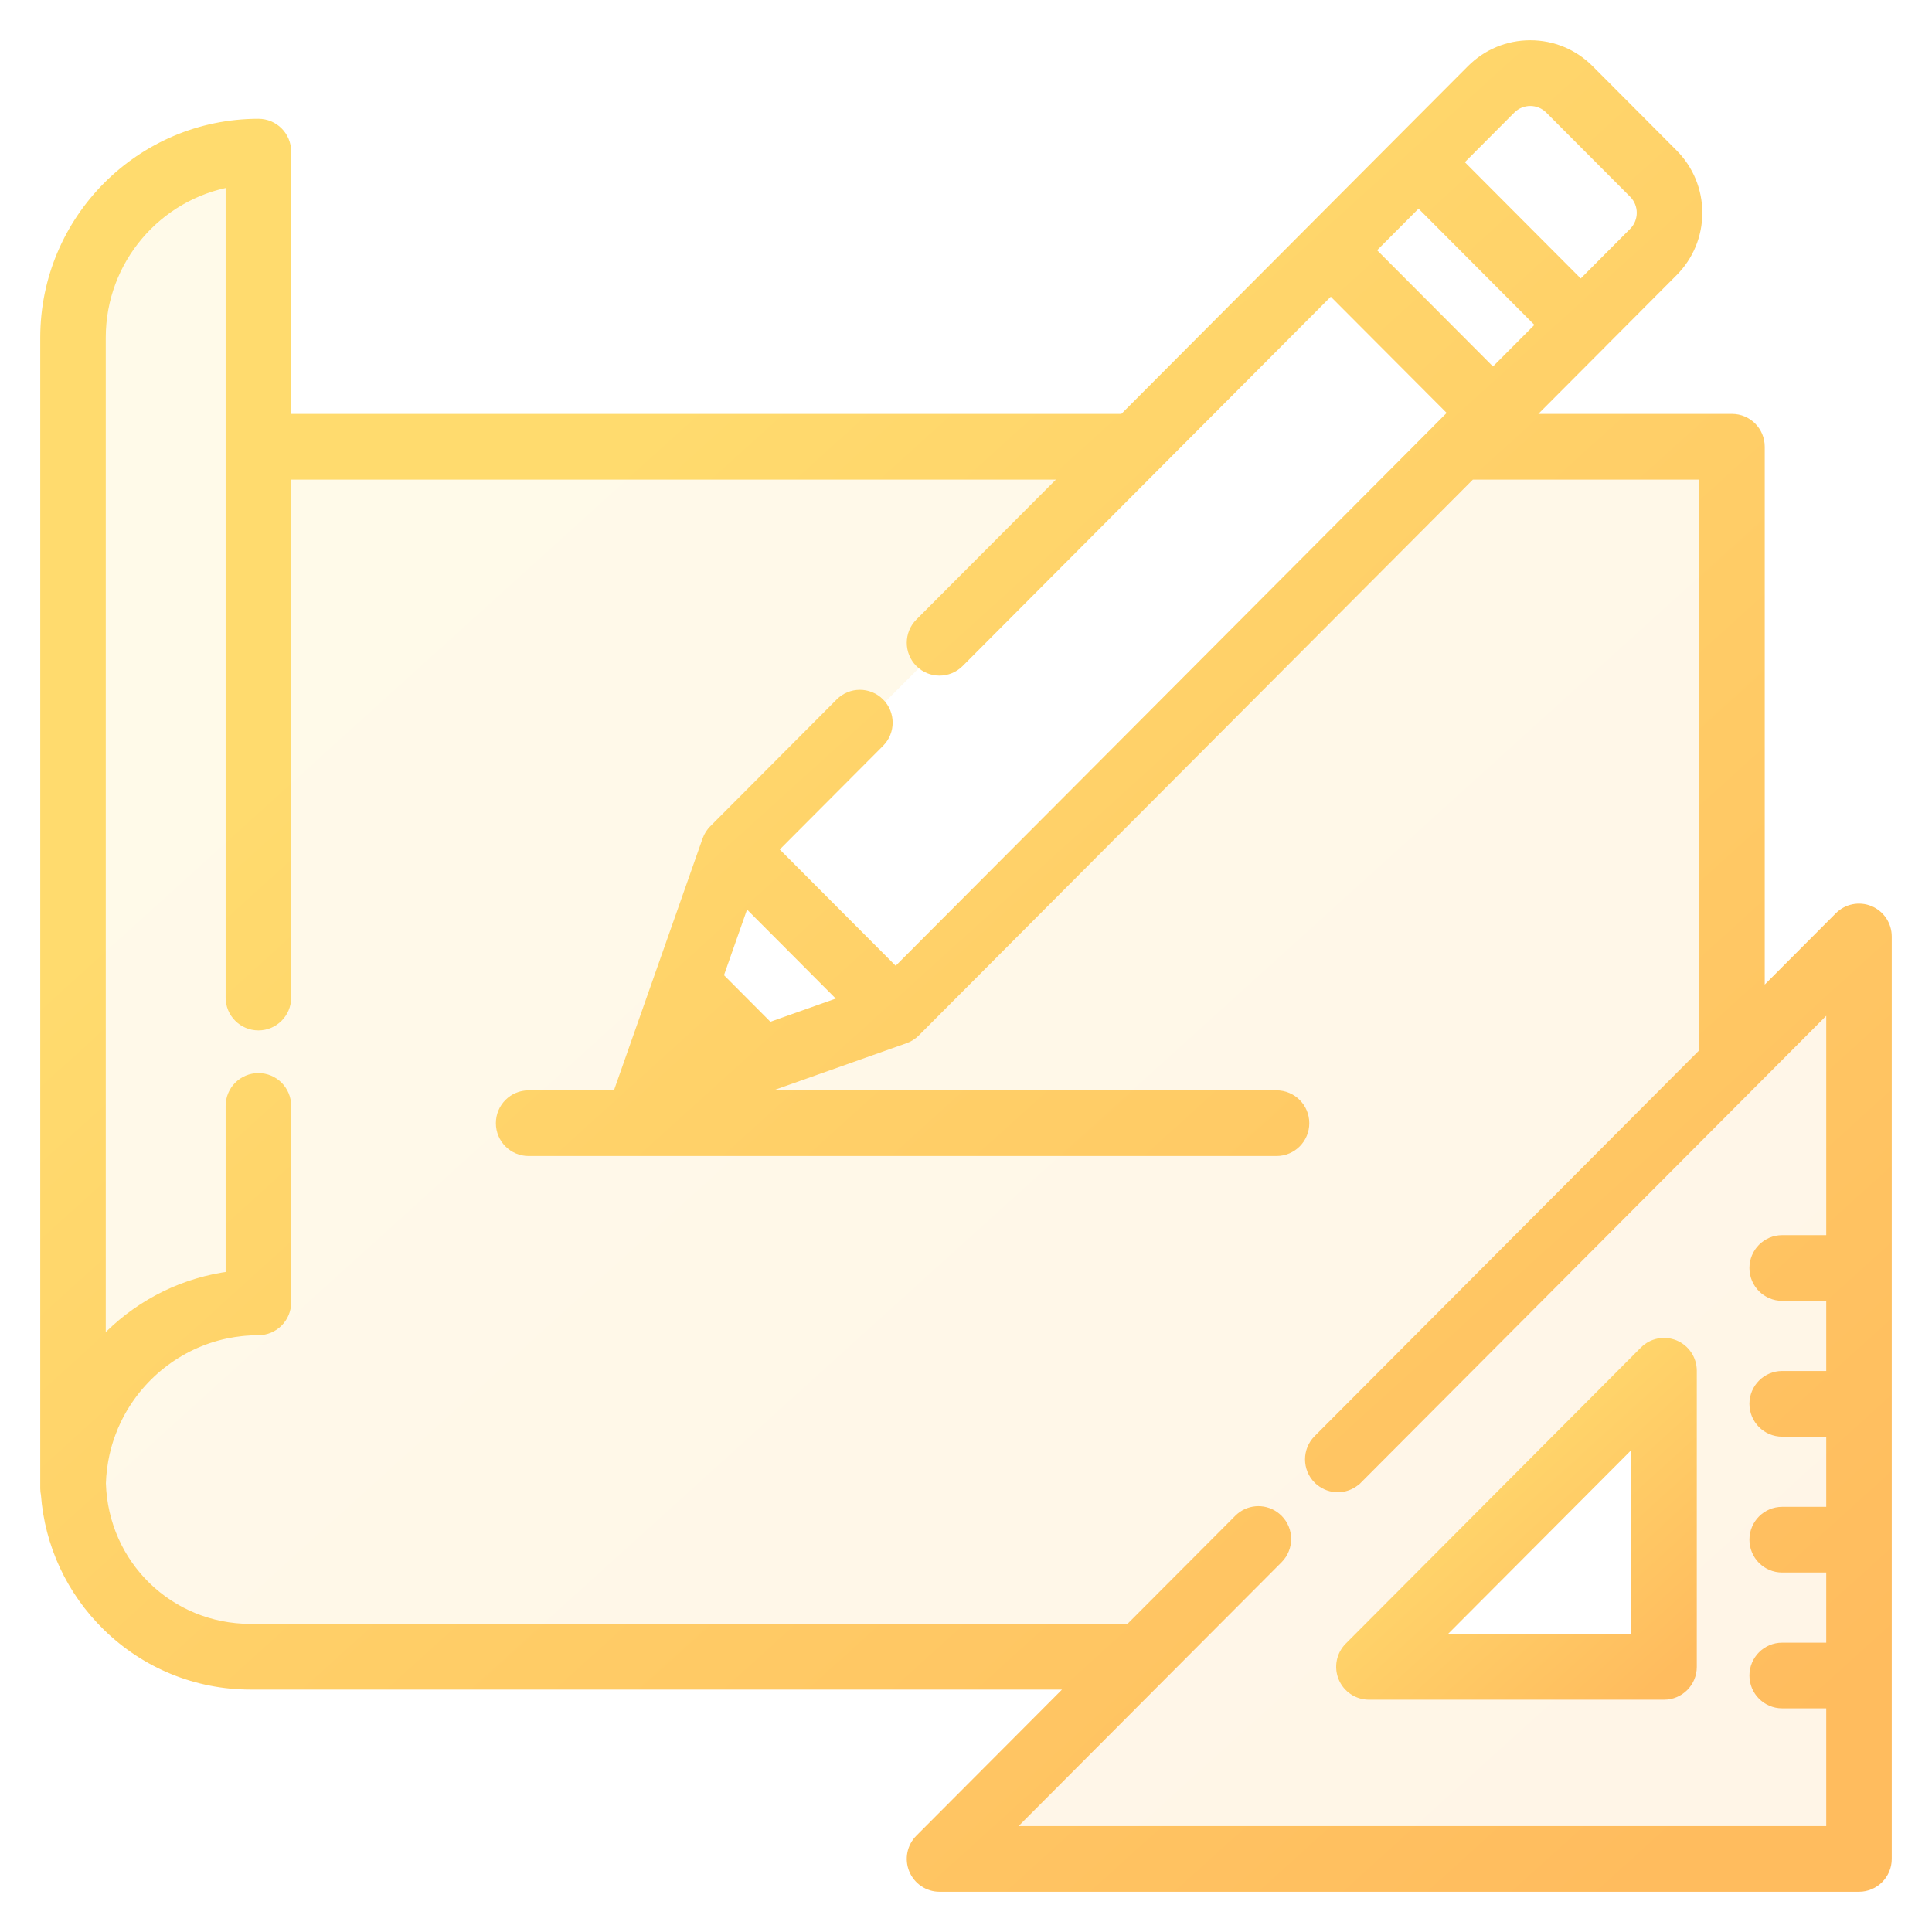
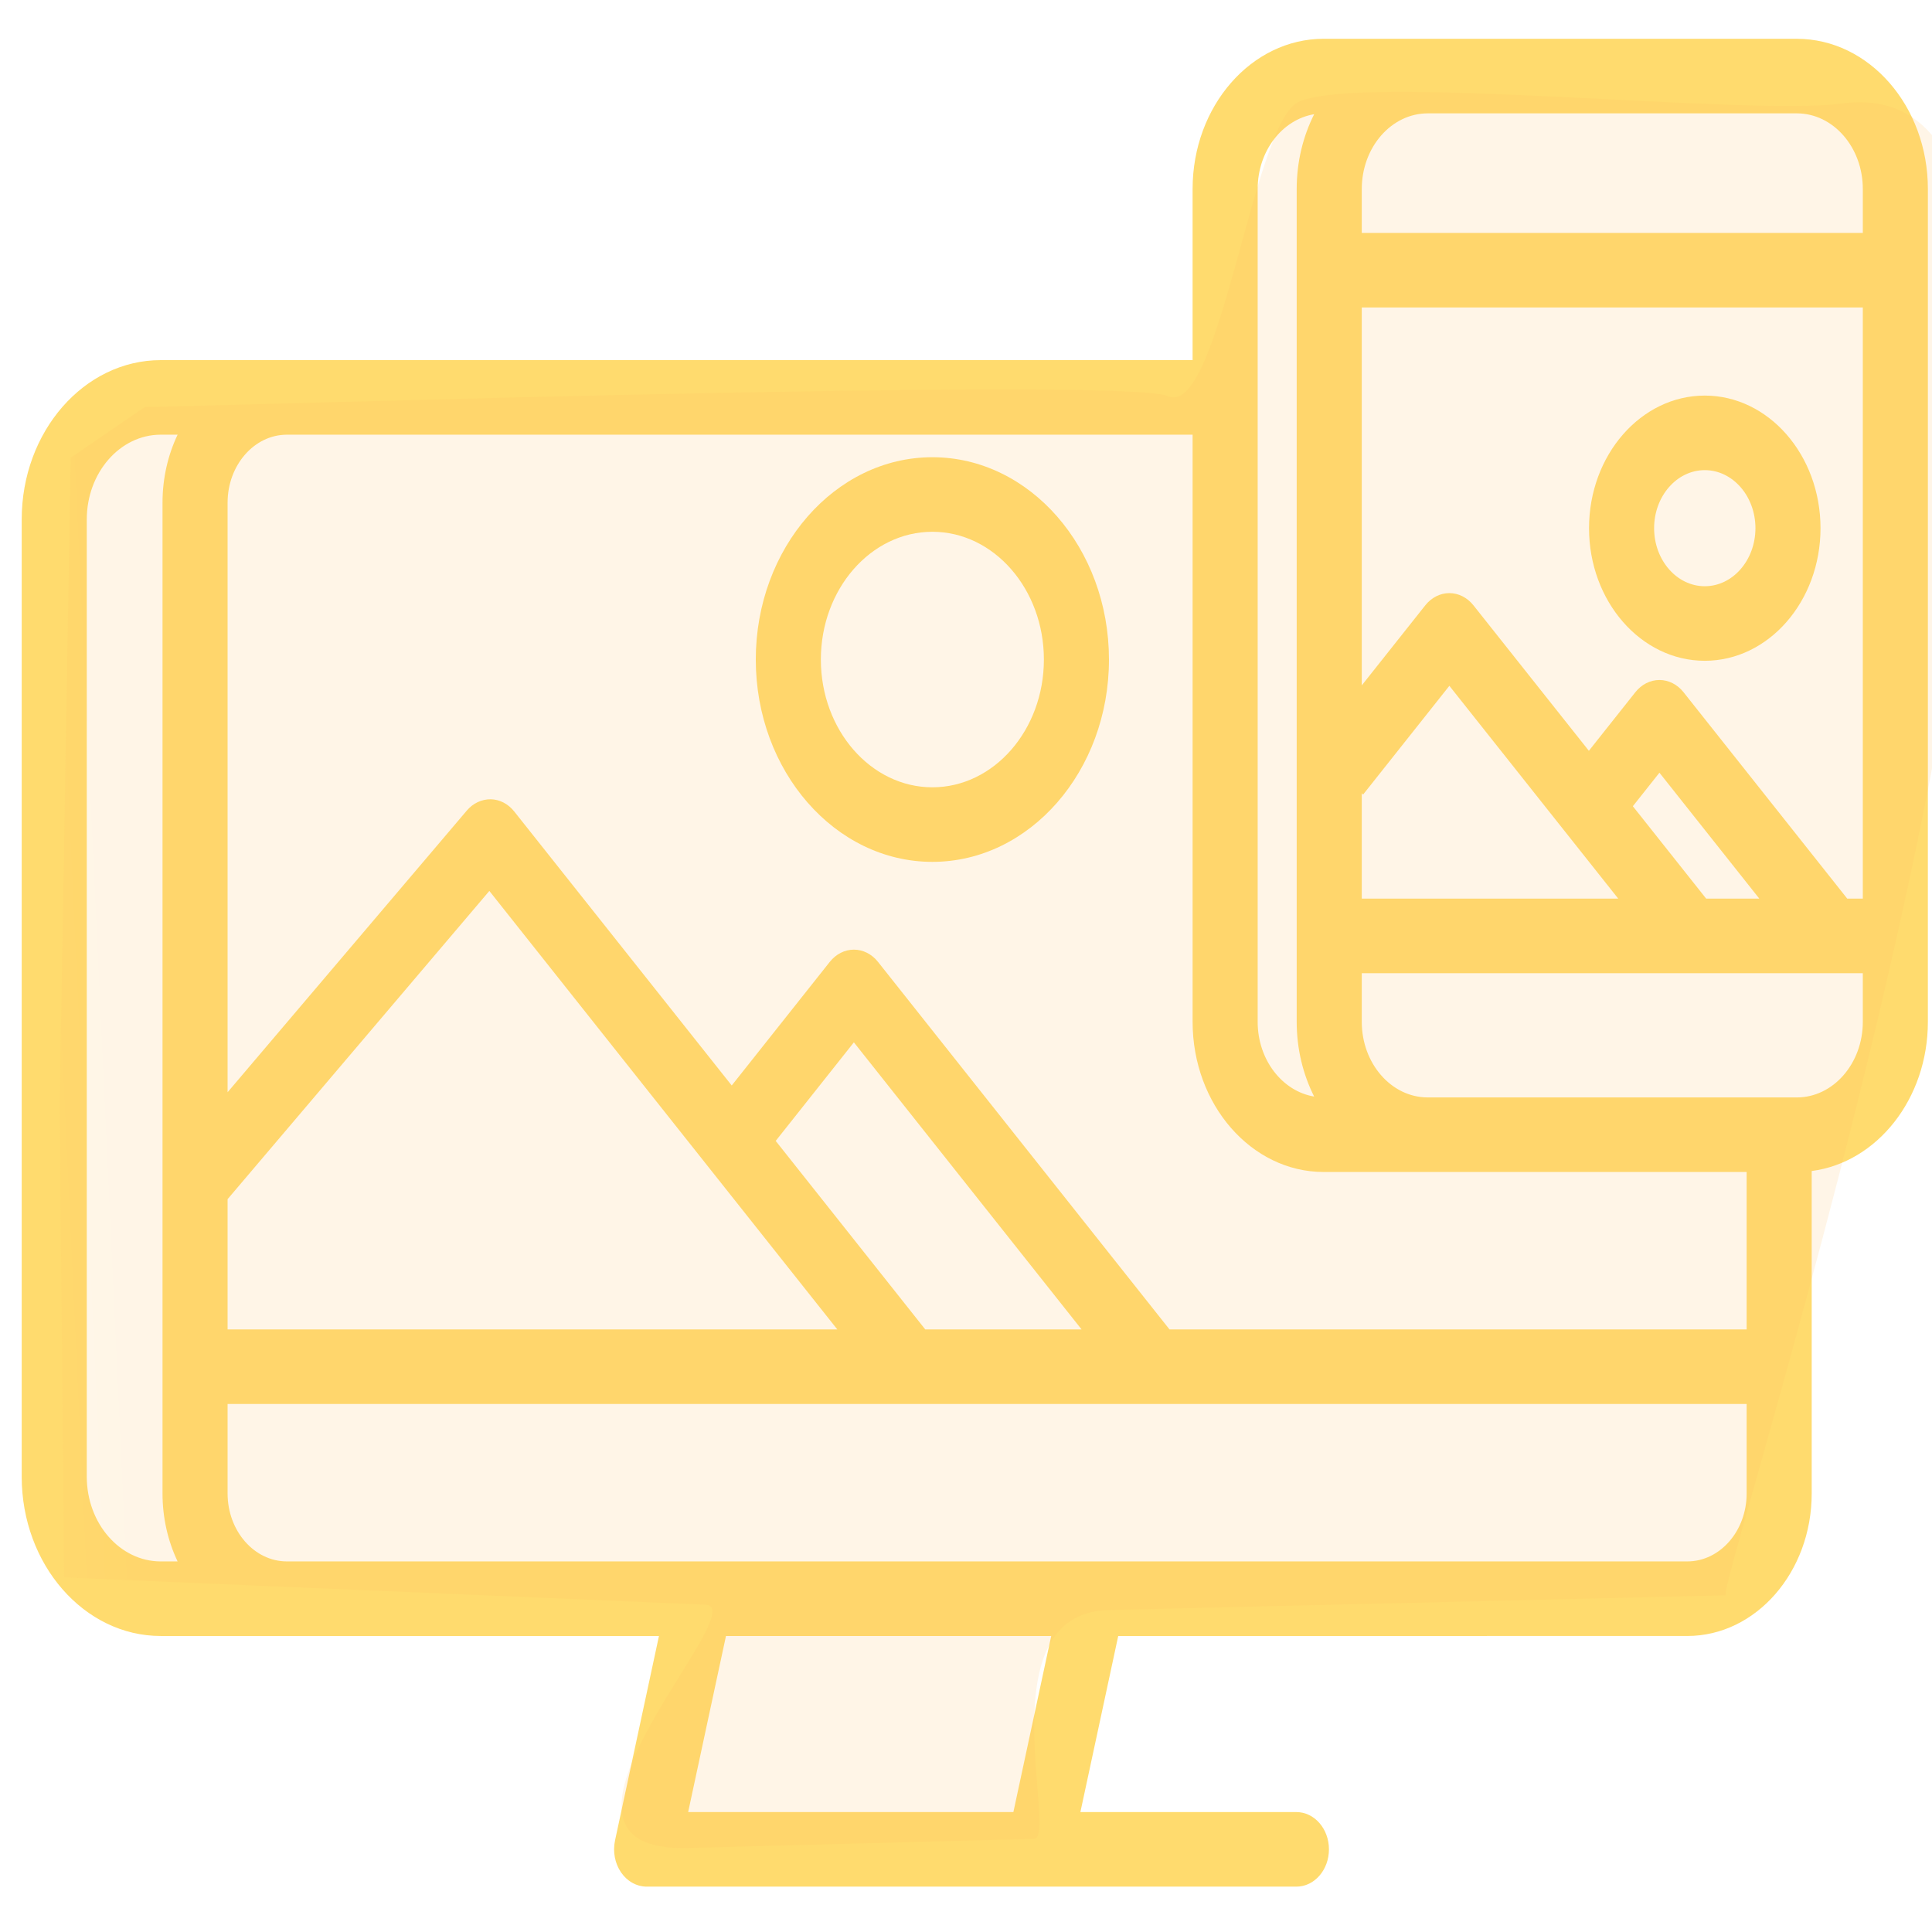
- <svg xmlns="http://www.w3.org/2000/svg" width="42" height="42" viewBox="0 0 42 42" fill="none">
-   <path opacity="0.15" fill-rule="evenodd" clip-rule="evenodd" d="M40.638 19.814C40.418 19.723 40.166 19.773 39.998 19.942L38.239 21.706V9.712C38.239 9.386 37.977 9.123 37.652 9.123H33.141L34.779 7.48L34.779 7.479L36.357 5.896C36.695 5.557 36.882 5.106 36.882 4.626C36.882 4.147 36.695 3.696 36.357 3.356L34.533 1.526C34.195 1.187 33.745 1 33.267 1C32.789 1 32.339 1.187 32.001 1.526L30.422 3.11L28.515 5.023L24.429 9.123H6.205V3.296C6.205 2.97 5.942 2.707 5.618 2.707C3.071 2.707 1 4.785 1 7.339V32.356C1 32.399 1.005 32.442 1.014 32.483C1.095 33.566 1.562 34.573 2.344 35.338C3.179 36.155 4.281 36.605 5.447 36.605H23.388L20.009 39.995C19.841 40.163 19.791 40.416 19.882 40.636C19.973 40.856 20.187 41 20.424 41H40.413C40.737 41 41 40.736 41 40.411V20.358C41 20.12 40.857 19.905 40.638 19.814ZM32.831 2.359C33.072 2.118 33.463 2.118 33.703 2.359L35.527 4.189C35.767 4.43 35.767 4.822 35.527 5.063L34.364 6.231L31.668 3.526L32.831 2.359ZM30.838 4.359L33.533 7.063L32.456 8.144L29.761 5.44L30.838 4.359ZM18.397 21.76L16.715 22.356L15.595 21.232L16.188 19.544L18.397 21.76ZM35.829 30.171L30.171 35.829C30.108 35.892 30.152 36 30.241 36H36V30.241C36 30.152 35.892 30.108 35.829 30.171ZM16 18.5L19.5 22L32.5 9L29 5.5L16 18.5Z" fill="url(#paint0_linear)" />
-   <path d="M36.4 29.255C36.18 29.164 35.928 29.214 35.76 29.383L29.344 35.819C29.176 35.988 29.126 36.241 29.217 36.461C29.308 36.681 29.522 36.825 29.759 36.825H36.175C36.499 36.825 36.762 36.561 36.762 36.236V29.799C36.762 29.561 36.619 29.346 36.4 29.255ZM31.176 35.647L35.588 31.221V35.647H31.176Z" fill="url(#paint1_linear)" stroke="url(#paint2_linear)" stroke-width="0.25" />
-   <path d="M40.638 19.814C40.418 19.723 40.166 19.773 39.998 19.942L38.239 21.706V9.712C38.239 9.386 37.977 9.123 37.652 9.123H33.141L34.779 7.48C34.779 7.48 34.779 7.479 34.779 7.479L36.357 5.896C36.695 5.557 36.882 5.106 36.882 4.626C36.882 4.147 36.695 3.696 36.357 3.356L34.533 1.526C34.195 1.187 33.745 1 33.267 1C32.789 1 32.339 1.187 32.001 1.526L30.422 3.11L28.515 5.023L24.429 9.123H6.205V3.296C6.205 2.97 5.942 2.707 5.618 2.707C3.071 2.707 1 4.785 1 7.339V32.356C1 32.399 1.005 32.442 1.014 32.483C1.095 33.566 1.562 34.573 2.344 35.338C3.179 36.155 4.281 36.605 5.447 36.605H23.388L20.009 39.995C19.841 40.163 19.791 40.416 19.882 40.636C19.973 40.856 20.187 41 20.424 41H40.413C40.737 41 41 40.736 41 40.411V20.358C41 20.12 40.857 19.905 40.638 19.814ZM32.831 2.359C33.072 2.118 33.463 2.118 33.703 2.359L35.527 4.189C35.767 4.43 35.767 4.822 35.527 5.063L34.364 6.231L31.668 3.526L32.831 2.359ZM30.838 4.359L33.533 7.063L32.456 8.144L29.761 5.44L30.838 4.359ZM39.826 26.976H38.743C38.419 26.976 38.156 27.24 38.156 27.565C38.156 27.891 38.419 28.154 38.743 28.154H39.826V29.929H38.743C38.419 29.929 38.156 30.193 38.156 30.518C38.156 30.844 38.419 31.107 38.743 31.107H39.826V32.882H38.743C38.419 32.882 38.156 33.146 38.156 33.471C38.156 33.797 38.419 34.06 38.743 34.06H39.826V35.835H38.743C38.419 35.835 38.156 36.099 38.156 36.424C38.156 36.749 38.419 37.013 38.743 37.013H39.826V39.822H21.842L27.772 33.873C28.001 33.643 28.001 33.27 27.772 33.04C27.746 33.014 27.717 32.991 27.688 32.97C27.459 32.813 27.145 32.836 26.942 33.04L24.562 35.427H5.448C3.667 35.427 2.233 34.032 2.177 32.249C2.18 32.137 2.189 32.026 2.203 31.917C2.203 31.916 2.203 31.915 2.203 31.915C2.21 31.863 2.218 31.811 2.227 31.759C2.228 31.753 2.229 31.747 2.23 31.741C2.238 31.695 2.247 31.65 2.257 31.604C2.26 31.591 2.263 31.579 2.266 31.566C2.275 31.527 2.285 31.489 2.295 31.451C2.3 31.43 2.306 31.41 2.312 31.389C2.321 31.359 2.33 31.329 2.339 31.3C2.349 31.27 2.359 31.241 2.369 31.212C2.376 31.192 2.383 31.171 2.391 31.151C2.405 31.112 2.42 31.074 2.436 31.036C2.44 31.025 2.445 31.014 2.449 31.003C2.469 30.956 2.49 30.91 2.512 30.864C2.513 30.862 2.514 30.86 2.515 30.858C2.974 29.905 3.858 29.194 4.917 28.973C4.92 28.973 4.923 28.972 4.926 28.971C4.975 28.961 5.024 28.953 5.073 28.945C5.082 28.944 5.09 28.942 5.098 28.941C5.143 28.934 5.188 28.928 5.233 28.923C5.246 28.922 5.258 28.92 5.271 28.919C5.314 28.914 5.358 28.912 5.402 28.909C5.416 28.908 5.43 28.906 5.444 28.906C5.501 28.903 5.559 28.901 5.618 28.901C5.942 28.901 6.205 28.638 6.205 28.312V24.042C6.205 23.716 5.942 23.453 5.618 23.453C5.293 23.453 5.03 23.716 5.03 24.042V27.76C4.039 27.886 3.119 28.33 2.393 29.041C2.317 29.115 2.245 29.193 2.174 29.272V7.339C2.174 5.635 3.41 4.215 5.03 3.935V21.686C5.03 22.011 5.293 22.275 5.618 22.275C5.942 22.275 6.205 22.011 6.205 21.686V10.301H23.255L20.009 13.557C19.78 13.787 19.78 14.16 20.009 14.39C20.238 14.62 20.61 14.62 20.839 14.39L25.087 10.128C25.087 10.128 25.087 10.128 25.087 10.128L28.93 6.273L31.626 8.977L31.309 9.294C31.309 9.295 31.309 9.295 31.309 9.295L19.471 21.172L16.775 18.467L19.108 16.126C19.338 15.896 19.338 15.523 19.108 15.293C18.879 15.063 18.507 15.063 18.278 15.293L15.529 18.051C15.515 18.066 15.501 18.081 15.488 18.097C15.484 18.102 15.48 18.108 15.476 18.114C15.468 18.125 15.46 18.136 15.452 18.147C15.448 18.154 15.444 18.161 15.44 18.168C15.433 18.179 15.427 18.19 15.421 18.201C15.418 18.209 15.414 18.216 15.411 18.224C15.405 18.235 15.401 18.247 15.396 18.259C15.395 18.263 15.393 18.267 15.391 18.271L14.247 21.522L13.467 23.738C13.457 23.768 13.45 23.798 13.444 23.828H11.492C11.167 23.828 10.905 24.092 10.905 24.417C10.905 24.742 11.167 25.006 11.492 25.006H27.75C28.075 25.006 28.338 24.742 28.338 24.417C28.338 24.092 28.075 23.828 27.75 23.828H16.085L19.666 22.56C19.669 22.559 19.672 22.557 19.675 22.556C19.689 22.551 19.702 22.545 19.716 22.539C19.721 22.537 19.727 22.534 19.732 22.532C19.746 22.525 19.76 22.517 19.773 22.509C19.778 22.506 19.782 22.503 19.786 22.501C19.801 22.492 19.814 22.482 19.828 22.471C19.831 22.469 19.835 22.466 19.838 22.464C19.854 22.45 19.87 22.436 19.886 22.421L31.967 10.301H37.065V22.884L28.667 31.309C28.438 31.539 28.438 31.912 28.667 32.142C28.681 32.156 28.696 32.17 28.712 32.182C28.819 32.27 28.951 32.315 29.082 32.315C29.214 32.315 29.345 32.27 29.453 32.182C29.468 32.17 29.483 32.156 29.497 32.142L29.498 32.142L39.826 21.78V26.976ZM18.397 21.76L16.715 22.356L15.595 21.232L16.188 19.544L18.397 21.76Z" fill="url(#paint3_linear)" stroke="url(#paint4_linear)" stroke-width="0.25" />
-   <defs>
-     <linearGradient id="paint0_linear" x1="3.267" y1="1" x2="37.8" y2="39.133" gradientUnits="userSpaceOnUse">
-       <stop offset="0.259" stop-color="#FFDB6E" />
-       <stop offset="1" stop-color="#FFBC5E" />
+ <svg xmlns="http://www.w3.org/2000/svg" width="42" height="42" viewBox="0 0 42 42" fill="none" version="1.1" id="svg6957">
+   <defs id="defs6955">
+     <linearGradient id="paint0_linear" x1="3.267" y1="1" x2="37.8" y2="39.133" gradientUnits="userSpaceOnUse" gradientTransform="translate(25.4372,-0.7770205)">
+       <stop offset="0.259" stop-color="#FFDB6E" id="stop6930" />
+       <stop offset="1" stop-color="#FFBC5E" id="stop6932" />
    </linearGradient>
    <linearGradient id="paint1_linear" x1="29.602" y1="29.21" x2="36.178" y2="36.448" gradientUnits="userSpaceOnUse">
-       <stop offset="0.259" stop-color="#FFDB6E" />
-       <stop offset="1" stop-color="#FFBC5E" />
+       <stop offset="0.259" stop-color="#FFDB6E" id="stop6935" />
+       <stop offset="1" stop-color="#FFBC5E" id="stop6937" />
    </linearGradient>
    <linearGradient id="paint2_linear" x1="29.602" y1="29.21" x2="36.178" y2="36.448" gradientUnits="userSpaceOnUse">
-       <stop offset="0.259" stop-color="#FFDB6E" />
-       <stop offset="1" stop-color="#FFBC5E" />
+       <stop offset="0.259" stop-color="#FFDB6E" id="stop6940" />
+       <stop offset="1" stop-color="#FFBC5E" id="stop6942" />
    </linearGradient>
    <linearGradient id="paint3_linear" x1="3.267" y1="1" x2="37.8" y2="39.133" gradientUnits="userSpaceOnUse">
-       <stop offset="0.259" stop-color="#FFDB6E" />
-       <stop offset="1" stop-color="#FFBC5E" />
+       <stop offset="0.259" stop-color="#FFDB6E" id="stop6945" />
+       <stop offset="1" stop-color="#FFBC5E" id="stop6947" />
    </linearGradient>
    <linearGradient id="paint4_linear" x1="3.267" y1="1" x2="37.8" y2="39.133" gradientUnits="userSpaceOnUse">
-       <stop offset="0.259" stop-color="#FFDB6E" />
-       <stop offset="1" stop-color="#FFBC5E" />
+       <stop offset="0.259" stop-color="#FFDB6E" id="stop6950" />
+       <stop offset="1" stop-color="#FFBC5E" id="stop6952" />
+     </linearGradient>
+     <linearGradient id="paint0_linear-8" x1="22.127" y1="23.85" x2="27.659" y2="23.615" gradientUnits="userSpaceOnUse" gradientTransform="matrix(13.55565,0,0,10.78423,-347.7039,10.86413)">
+       <stop offset="0.259" stop-color="#FFDB6E" id="stop13278" />
+       <stop offset="1" stop-color="#FFBC5E" id="stop13280" />
    </linearGradient>
  </defs>
+   <g id="g6965" transform="matrix(0.08093505,0,0,0.09272801,0.4718812,-2.809869)" style="fill:#000000;fill-opacity:1">
+     <g id="g6963" style="fill:#ffdb6e;fill-opacity:0.549">
+       <path d="m 244.606,137.494 c -26.153,0 -47.432,21.278 -47.432,47.431 0,26.153 21.278,47.432 47.432,47.432 26.154,0 47.431,-21.278 47.431,-47.432 -10e-4,-26.155 -21.278,-47.431 -47.431,-47.431 z m 0,77.383 c -16.515,0 -29.953,-13.437 -29.953,-29.953 0,-16.516 13.437,-29.952 29.953,-29.952 16.515,0 29.952,13.437 29.952,29.952 -10e-4,16.516 -13.438,29.953 -29.952,29.953 z" id="path6961" style="fill:#ffdb6e;fill-opacity:1" />
+     </g>
+   </g>
+   <g id="g6971" transform="matrix(0.08093505,0,0,0.09272801,0.4718812,-2.809869)" style="fill:#ffdb6e;fill-opacity:0.549">
+     <g id="g6969" style="fill:#ffdb6e;fill-opacity:0.549">
+       <path d="m 452.072,123.043 c -17.141,0 -31.087,13.946 -31.087,31.087 0,17.141 13.946,31.087 31.087,31.087 17.141,0 31.087,-13.946 31.087,-31.087 -10e-4,-17.141 -13.947,-31.087 -31.087,-31.087 z m 0,44.695 c -7.503,0 -13.608,-6.105 -13.608,-13.608 0,-7.503 6.104,-13.608 13.608,-13.608 7.504,0 13.608,6.105 13.608,13.608 -0.001,7.504 -6.105,13.608 -13.608,13.608 z" id="path6967" style="fill:#ffdb6e;fill-opacity:1" />
+     </g>
+   </g>
+   <g id="g6977" transform="matrix(0.08093505,0,0,0.09272801,0.4718812,-2.809869)" style="fill:#000000;fill-opacity:1">
+     <g id="g6975" style="fill:#000000;fill-opacity:1">
+       <path d="m 476.794,39.399 -127.09,-0.005 c -19.411,0 -35.203,15.797 -35.203,35.214 v 40.122 h -52.404 c -0.012,0 -0.022,-0.001 -0.034,-0.001 H 71.242 c -0.022,0 -0.044,0.001 -0.068,0.001 H 37.35 C 16.755,114.73 0,131.486 0,152.08 v 224.414 c 0,20.595 16.755,37.35 37.35,37.35 h 133.817 l -11.799,47.928 c -0.01,0.041 -0.014,0.083 -0.023,0.124 -0.048,0.21 -0.086,0.423 -0.119,0.639 -0.016,0.104 -0.035,0.207 -0.048,0.312 -0.024,0.207 -0.035,0.418 -0.044,0.632 -0.005,0.107 -0.015,0.216 -0.016,0.324 0,0.021 -0.003,0.041 -0.003,0.061 0,0.261 0.016,0.519 0.038,0.774 0.003,0.033 0.001,0.066 0.005,0.099 0.031,0.32 0.083,0.636 0.148,0.946 0.008,0.04 0.021,0.078 0.03,0.119 0.061,0.267 0.132,0.53 0.216,0.787 0.024,0.073 0.054,0.146 0.08,0.219 0.079,0.22 0.164,0.437 0.26,0.649 0.04,0.087 0.083,0.174 0.126,0.26 0.096,0.193 0.197,0.383 0.305,0.568 0.054,0.091 0.107,0.181 0.164,0.27 0.114,0.179 0.237,0.352 0.364,0.522 0.043,0.058 0.079,0.121 0.125,0.179 0.02,0.024 0.043,0.047 0.063,0.071 0.154,0.192 0.317,0.374 0.486,0.552 0.045,0.048 0.086,0.099 0.133,0.146 0.217,0.218 0.444,0.423 0.683,0.616 0.063,0.051 0.129,0.096 0.193,0.146 0.182,0.14 0.367,0.275 0.559,0.401 0.083,0.054 0.169,0.103 0.254,0.154 0.183,0.111 0.369,0.217 0.562,0.313 0.089,0.045 0.178,0.087 0.268,0.129 0.197,0.092 0.396,0.175 0.601,0.252 0.09,0.034 0.179,0.068 0.269,0.099 0.212,0.072 0.428,0.133 0.646,0.189 0.089,0.023 0.175,0.049 0.263,0.068 0.231,0.051 0.465,0.09 0.703,0.121 0.079,0.01 0.157,0.027 0.238,0.036 0.315,0.034 0.634,0.055 0.957,0.055 h 105.359 69.171 c 4.828,0 8.74,-3.913 8.74,-8.74 0,-4.826 -3.912,-8.739 -8.74,-8.739 h -58.021 l 10.161,-41.278 152.849,-0.005 c 18.427,0 33.42,-14.986 33.42,-33.408 v -75.6 c 17.535,-1.994 31.204,-16.913 31.204,-34.972 V 74.605 C 512,55.191 496.206,39.399 476.794,39.399 Z M 359.942,74.605 c 0,-9.774 7.952,-17.726 17.727,-17.726 h 99.125 c 9.775,-10e-4 17.727,7.951 17.727,17.726 V 84.908 H 359.942 Z m -0.001,27.78 H 494.52 v 138.593 h -4.179 l -43.979,-48.396 c -1.657,-1.822 -4.006,-2.862 -6.468,-2.862 -2.462,0 -4.811,1.039 -6.468,2.862 L 420.94,206.32 389.934,172.213 c -1.656,-1.821 -4.005,-2.861 -6.467,-2.861 -2.461,0 -4.81,1.039 -6.466,2.862 l -17.059,18.768 v -88.597 z m 106.782,138.593 h -14.276 l -19.695,-21.664 7.142,-7.859 z m -106.78,-24.707 0.347,0.315 23.179,-25.501 45.358,49.893 H 359.943 Z M 331.98,74.609 c 0,-8.911 6.609,-16.288 15.175,-17.53 -2.978,5.166 -4.693,11.147 -4.693,17.527 V 269.86 c 0,6.375 1.712,12.355 4.688,17.518 -8.564,-1.245 -15.171,-8.615 -15.171,-17.518 V 74.609 Z m -276.679,236.823 70.306,-72.26 93.467,102.804 H 55.301 Z m 147.222,-13.656 20.999,-23.107 61.163,67.305 h -41.991 v 0.001 z M 41.875,396.364 H 37.35 c -10.957,0.001 -19.871,-8.913 -19.871,-19.87 V 152.08 c 0,-10.957 8.914,-19.871 19.871,-19.871 h 4.525 c -2.583,4.74 -4.053,10.172 -4.053,15.938 V 380.43 c 0,5.766 1.469,11.195 4.053,15.934 z m 224.489,58.758 h -87.358 l 10.161,-41.278 h 87.358 z m 196.953,-74.69 c 0,8.783 -7.151,15.929 -15.941,15.929 H 71.242 c -8.79,0 -15.941,-7.145 -15.941,-15.929 v -20.977 h 408.016 z m 0,-38.456 H 308.303 l -78.312,-86.178 c -1.657,-1.822 -4.005,-2.862 -6.468,-2.862 -2.462,0 -4.811,1.039 -6.467,2.862 l -26.344,28.987 -58.423,-64.245 c -1.622,-1.783 -3.908,-2.818 -6.318,-2.858 -2.434,-0.008 -4.731,0.916 -6.411,2.644 L 55.302,286.369 V 148.148 c 0,-8.778 7.133,-15.92 15.907,-15.938 h 243.293 v 137.65 c 0,19.41 15.792,35.202 35.203,35.202 l 113.613,0.003 v 36.911 z m 31.204,-72.117 c 0,9.775 -7.952,17.727 -17.727,17.727 l -99.193,-0.003 c -9.744,-0.037 -17.66,-7.972 -17.66,-17.724 V 258.457 H 494.52 v 11.402 z" id="path6973" style="fill:#ffdb6e;fill-opacity:1" />
+       <path opacity="0.15" fill-rule="evenodd" clip-rule="evenodd" d="m 183.649,406.512 c 13.633,0.506 -53.074,58.164 -4.638,57.042 l 92.902,-2.153 c 6.553,-0.152 -13.116,-52.936 19.992,-53.628 l 165.8,-3.466 c -3.762,0.079 132.48,-362.19 31.081,-349.734 -24.623,3.025 -131.766,-7.274 -146.237,-0.178 -11.898,5.835 -21.02,74.111 -34.69,68.776 -11.954,-4.665 -260.139,2.534 -274.766,2.534 l -19.943,11.911 -2.958,151.453 1.202,111.051 z" fill="url(#paint0_linear)" id="path13274" style="fill:url(#paint0_linear-8);stroke-width:12.091" />
+     </g>
+   </g>
</svg>
